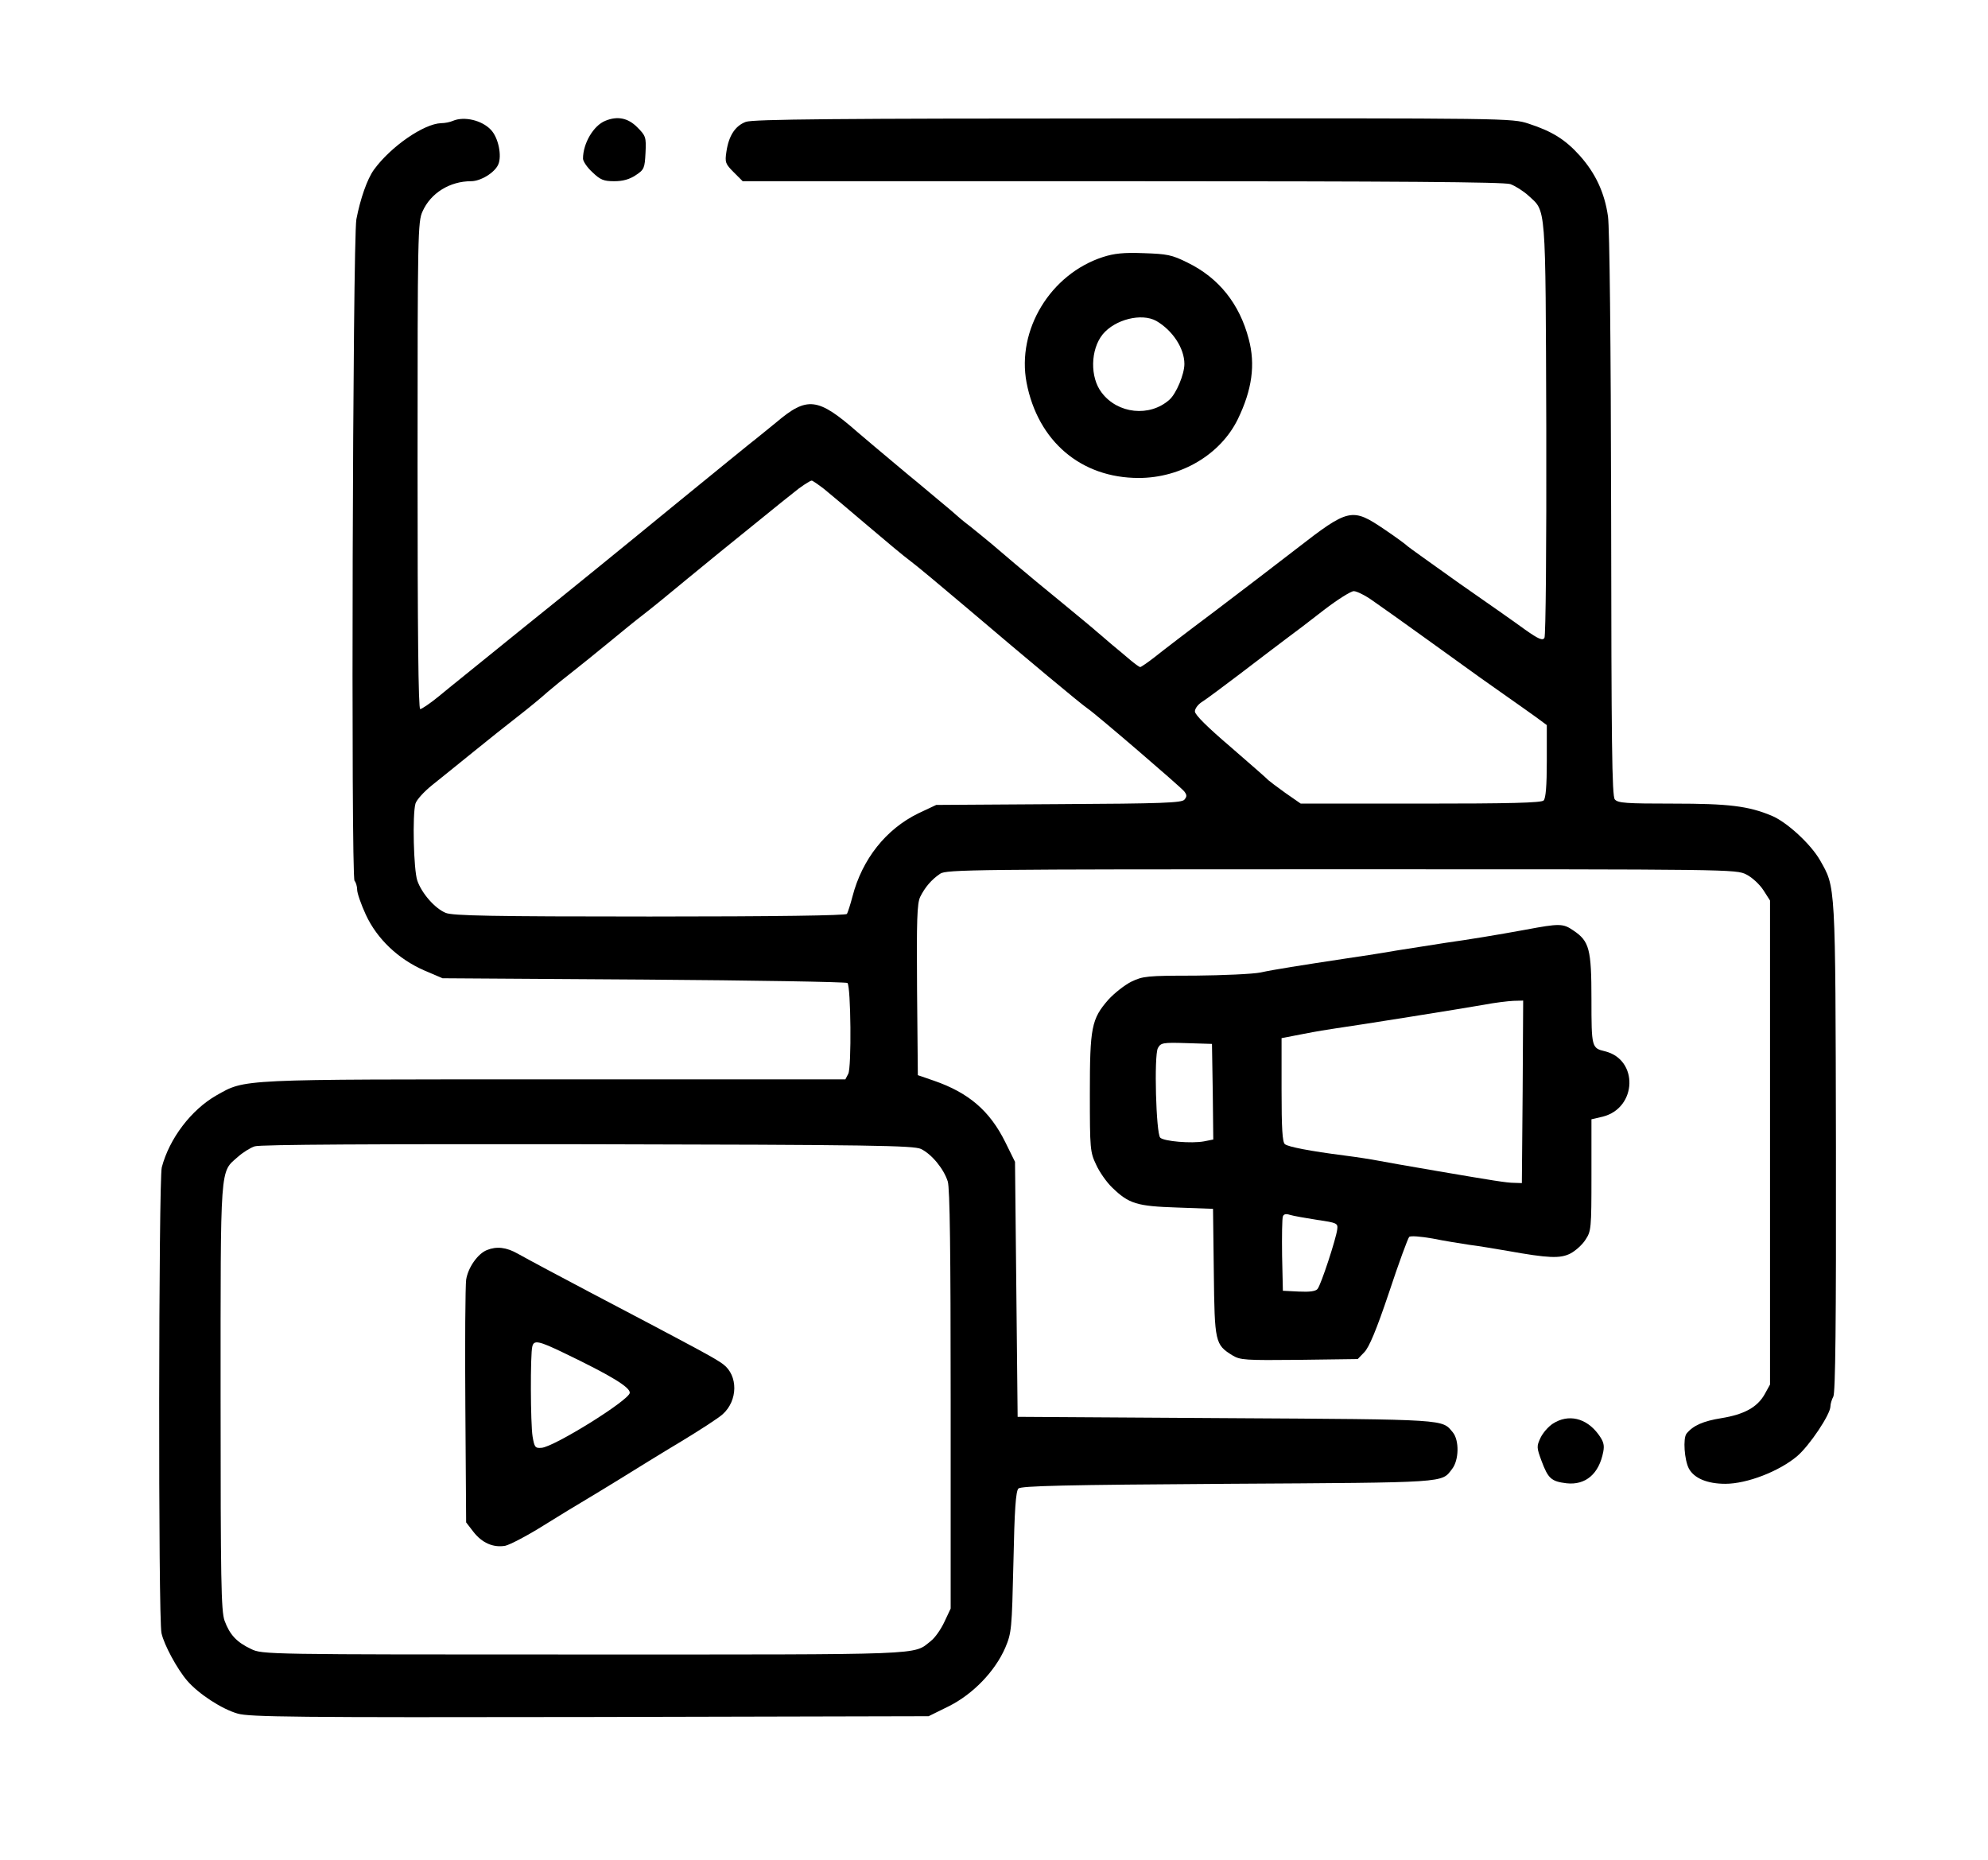
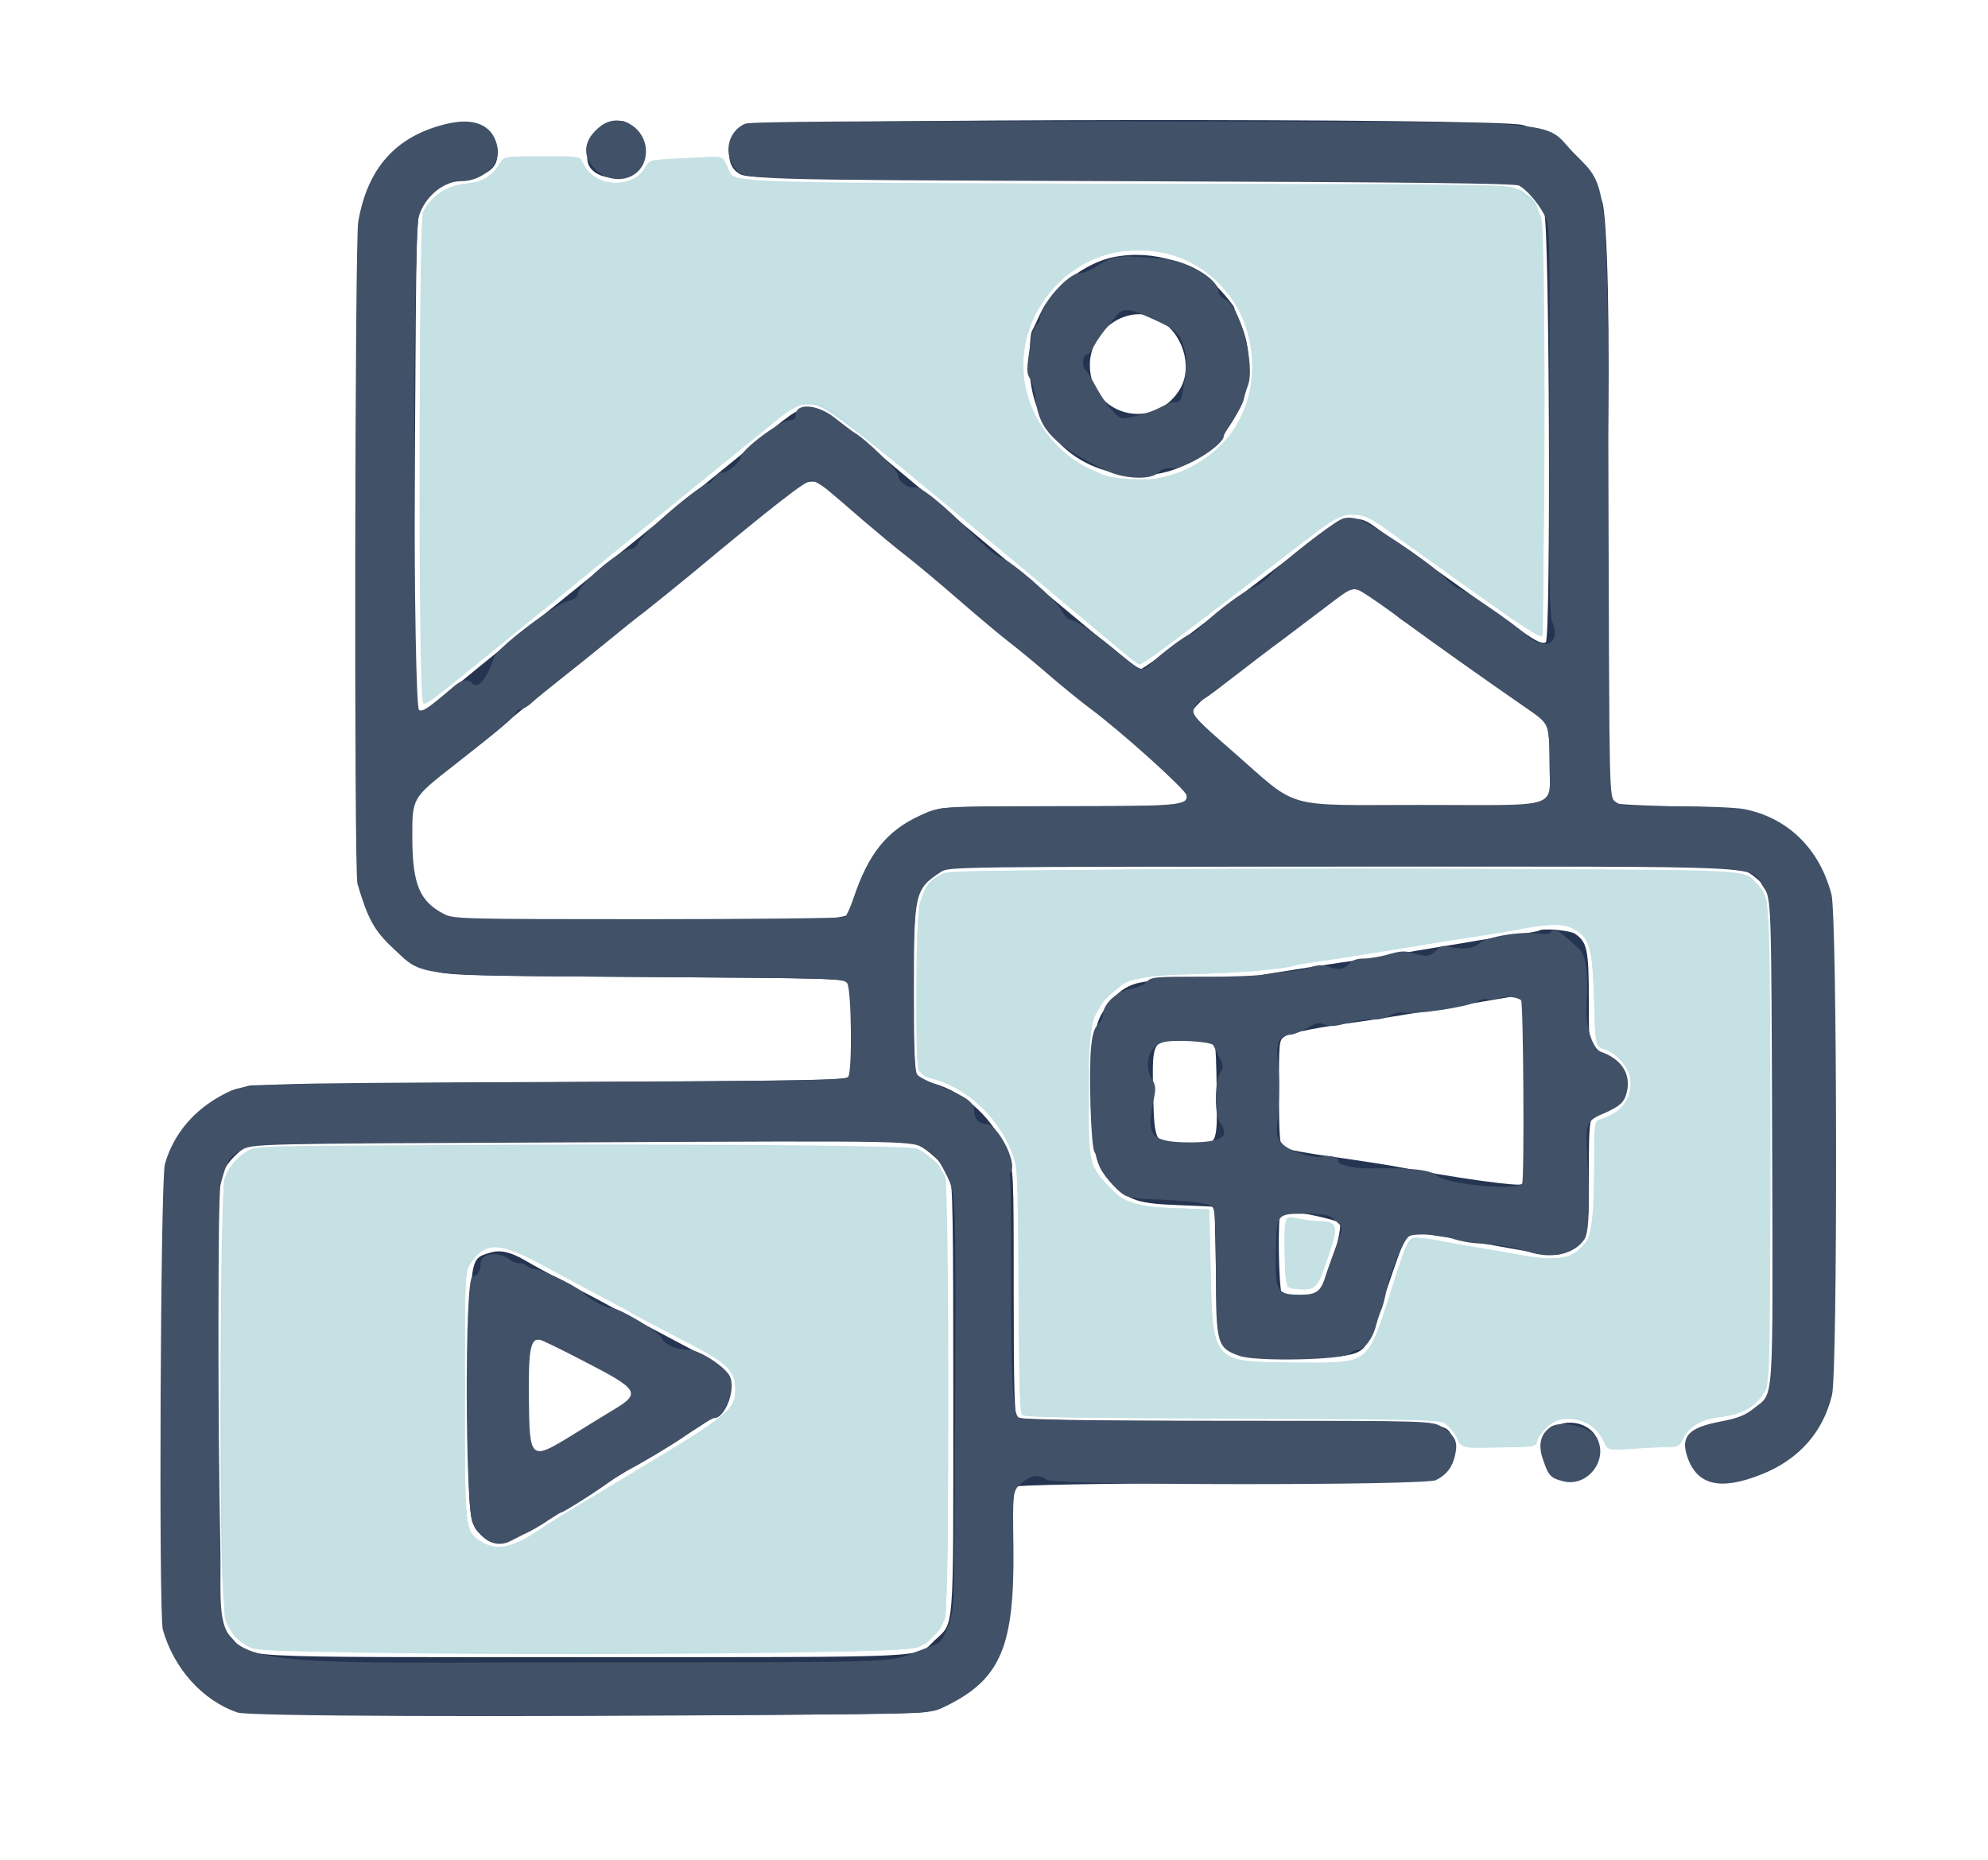
<svg xmlns="http://www.w3.org/2000/svg" version="1.0" width="757pt" height="708pt" viewBox="0 0 757 708" preserveAspectRatio="xMidYMid meet">
-   <g transform="translate(0,708) scale(0.1,-0.1)" fill="currentColor" stroke="none">
-     <path d="M1725 6620 c-11 -5 -31 -9 -45 -9 -66 -2 -192 -89 -256 -177 -26 -36 -52 -111 -67 -189 -14 -81 -21 -2505 -7 -2519 5 -5 10 -21 10 -34 0 -13 15 -56 33 -95 43 -93 124 -169 222 -212 l70 -30 767 -5 c421 -3 770 -9 775 -13 13 -13 16 -322 3 -346 l-11 -21 -1104 0 c-1215 0 -1179 2 -1291 -61 -96 -55 -179 -164 -208 -274 -12 -48 -14 -1722 -1 -1774 10 -45 60 -137 98 -181 43 -50 132 -108 192 -125 44 -13 221 -15 1341 -13 l1290 3 77 38 c92 46 176 133 215 223 24 57 25 70 31 326 4 199 9 270 19 280 10 10 174 14 800 18 841 5 810 3 851 56 27 34 28 110 3 140 -42 50 -13 49 -862 54 l-795 5 -5 486 -5 485 -37 75 c-59 119 -139 188 -272 234 l-61 21 -3 324 c-2 267 0 330 12 355 18 36 42 65 76 88 23 16 131 17 1528 17 1488 0 1503 0 1542 -20 22 -11 51 -38 65 -60 l25 -39 0 -921 0 -922 -21 -38 c-28 -49 -78 -76 -164 -90 -69 -11 -108 -28 -133 -59 -14 -18 -8 -101 9 -133 20 -37 70 -58 139 -58 82 0 204 47 273 105 47 40 127 159 127 190 0 9 5 26 11 37 8 15 11 280 10 951 -2 1016 -1 986 -61 1092 -35 61 -126 145 -184 169 -89 37 -163 46 -375 46 -179 0 -210 2 -222 16 -11 13 -13 211 -14 1083 -1 670 -6 1092 -12 1137 -13 91 -48 165 -108 232 -55 61 -105 92 -194 121 -64 21 -72 21 -1505 20 -1133 0 -1448 -3 -1476 -13 -40 -15 -65 -52 -74 -114 -6 -40 -4 -46 28 -78 l34 -34 1445 0 c1050 0 1453 -3 1478 -11 19 -7 49 -26 68 -43 69 -64 66 -16 69 -886 1 -456 -2 -791 -7 -799 -7 -11 -22 -5 -73 31 -34 25 -148 105 -253 178 -104 74 -192 137 -195 140 -3 4 -42 33 -88 64 -124 84 -136 81 -337 -75 -71 -55 -211 -162 -310 -237 -99 -74 -202 -153 -228 -174 -27 -21 -52 -38 -55 -38 -4 0 -20 12 -37 26 -16 14 -50 42 -74 62 -24 21 -49 42 -55 47 -6 6 -63 53 -126 105 -63 51 -147 121 -186 154 -78 67 -96 82 -169 141 -28 21 -52 42 -55 45 -3 3 -32 28 -65 55 -33 28 -69 58 -80 67 -11 9 -54 44 -95 79 -41 34 -101 85 -134 113 -152 133 -192 138 -311 37 -17 -14 -48 -39 -69 -56 -21 -16 -167 -135 -325 -264 -157 -129 -409 -334 -560 -455 -150 -122 -300 -242 -332 -269 -32 -26 -63 -47 -69 -47 -7 0 -10 297 -10 928 0 878 1 929 19 967 31 70 104 115 185 115 36 0 89 32 103 63 15 33 1 103 -28 133 -34 36 -101 52 -144 34z m1413 -1402 c22 -18 96 -80 164 -138 68 -58 141 -119 163 -135 22 -16 119 -97 217 -180 233 -198 433 -365 461 -384 31 -21 349 -294 366 -314 11 -14 11 -20 1 -32 -10 -12 -84 -15 -478 -17 l-467 -3 -68 -32 c-123 -60 -214 -174 -251 -317 -8 -31 -18 -61 -21 -66 -4 -6 -271 -10 -751 -10 -603 0 -751 3 -777 14 -41 17 -91 74 -108 123 -14 41 -19 250 -7 293 4 14 32 45 63 70 31 25 101 81 155 125 54 44 132 106 172 137 40 31 91 73 113 93 22 19 65 54 95 77 30 24 93 74 140 113 47 39 105 86 130 105 25 19 100 80 166 135 67 55 183 150 258 210 75 61 142 115 149 120 21 18 61 45 68 45 3 0 25 -15 47 -32z m2090 -426 c29 -20 122 -86 205 -146 219 -158 225 -162 302 -216 39 -27 89 -63 113 -80 l42 -31 0 -137 c0 -94 -4 -142 -12 -150 -9 -9 -127 -12 -468 -12 l-457 0 -59 41 c-32 23 -61 45 -64 48 -3 4 -67 60 -142 125 -89 76 -138 124 -138 137 0 11 12 27 28 37 15 9 80 58 145 107 65 50 142 108 171 130 30 22 96 72 147 112 52 40 103 72 114 72 11 0 44 -16 73 -37z m-1721 -2087 c41 -20 87 -76 102 -124 8 -27 11 -266 11 -832 l0 -794 -24 -51 c-13 -28 -36 -61 -52 -73 -68 -54 -3 -51 -1320 -51 -1213 0 -1225 0 -1268 21 -55 26 -81 54 -101 108 -13 38 -15 151 -15 851 0 897 -3 854 66 915 19 17 48 35 64 40 19 7 462 9 1267 8 1089 -2 1241 -5 1270 -18z" />
-     <path d="M1854 2320 c-35 -14 -72 -67 -79 -113 -3 -23 -5 -240 -3 -483 l3 -441 27 -35 c33 -43 76 -62 122 -54 18 4 85 39 147 78 63 39 128 79 144 88 17 10 80 48 140 85 61 38 168 104 240 147 71 43 142 89 157 103 58 52 59 147 2 190 -29 22 -92 56 -509 275 -121 64 -221 117 -273 146 -44 25 -81 29 -118 14z m294 -392 c177 -85 253 -131 250 -152 -4 -29 -289 -206 -336 -209 -24 -2 -27 2 -34 43 -8 49 -9 314 -1 343 6 25 24 22 121 -25z" />
-     <path d="M2305 6620 c-45 -18 -85 -86 -85 -144 0 -10 16 -34 36 -52 30 -29 43 -34 83 -34 33 0 58 7 82 23 32 21 34 27 37 85 3 60 1 65 -32 98 -35 35 -75 43 -121 24z" />
-     <path d="M4199 6101 c-199 -65 -328 -277 -290 -478 43 -223 207 -363 427 -363 161 0 311 89 377 223 55 113 68 209 42 306 -35 134 -114 233 -233 291 -60 30 -78 33 -167 36 -76 3 -113 -1 -156 -15z m204 -243 c62 -36 107 -104 107 -164 0 -39 -31 -113 -57 -136 -75 -67 -197 -54 -258 27 -45 58 -43 164 4 222 47 57 148 82 204 51z" />
-     <path d="M5810 3540 c-109 -20 -219 -38 -305 -50 -33 -5 -116 -18 -185 -29 -69 -12 -154 -25 -190 -30 -178 -27 -280 -43 -330 -54 -30 -6 -143 -11 -250 -12 -183 0 -198 -2 -242 -23 -26 -13 -65 -44 -87 -68 -65 -74 -71 -106 -71 -358 0 -211 1 -223 24 -271 12 -27 40 -67 61 -87 64 -62 94 -71 247 -76 l137 -5 3 -241 c3 -268 5 -276 71 -317 30 -18 48 -19 254 -17 l223 3 25 26 c18 18 46 84 94 227 37 112 72 207 77 212 5 5 43 2 89 -6 44 -9 107 -19 140 -24 33 -4 98 -15 145 -23 156 -28 201 -30 240 -10 19 10 45 33 57 52 22 33 23 42 23 246 l0 213 43 10 c131 33 137 218 8 249 -50 12 -51 15 -51 197 0 193 -8 222 -69 263 -39 27 -53 27 -181 3z m-12 -617 l-3 -348 -30 1 c-27 0 -82 9 -287 44 -145 25 -186 32 -228 40 -25 5 -83 14 -130 20 -133 17 -214 33 -227 43 -10 7 -13 61 -13 207 l0 197 83 16 c45 9 100 18 122 21 79 11 492 77 565 90 41 8 92 14 113 15 l37 1 -2 -347z m-1180 0 l2 -182 -35 -7 c-48 -9 -153 0 -167 14 -16 16 -24 312 -9 341 11 20 18 22 109 19 l97 -3 3 -182z m397 -488 c76 -11 80 -13 77 -36 -4 -35 -62 -212 -75 -227 -7 -9 -30 -12 -71 -10 l-61 3 -3 134 c-1 74 0 141 3 149 3 9 12 11 27 6 13 -4 59 -12 103 -19z" />
-     <path d="M5913 1659 c-17 -11 -38 -35 -47 -54 -15 -32 -15 -37 4 -88 25 -67 37 -78 95 -85 73 -8 124 36 140 120 5 26 1 40 -19 67 -46 62 -114 78 -173 40z" />
+   <g transform="translate(0,708) scale(0.1,-0.1)" fill="#253450">
+     <path d="M1715 6608 c-79 -19 -153 -52 -187 -82 -50 -46 -118 -136 -124 -165 -3 -14 -9 -35 -14 -46 -5 -11 -12 -42 -16 -70 -11 -84 -15 -2518 -4 -2529 5 -5 10 -20 10 -33 0 -13 4 -31 8 -41 70 -144 111 -188 232 -246 65 -31 65 -31 833 -36 746 -5 769 -6 783 -24 16 -23 20 -331 4 -356 -8 -13 -149 -16 -1132 -21 -618 -3 -1139 -9 -1158 -13 -33 -7 -77 -26 -142 -62 -70 -38 -168 -174 -168 -234 0 -12 -5 -31 -12 -43 -16 -30 -13 -1691 3 -1751 6 -22 20 -53 30 -67 10 -15 19 -30 19 -34 0 -45 143 -165 229 -191 62 -19 2562 -21 2620 -2 160 51 301 193 301 303 0 14 5 36 11 47 7 13 12 107 13 259 0 143 5 242 11 248 6 6 293 12 795 14 517 3 794 9 812 16 51 19 85 111 59 159 -31 58 -5 57 -861 60 -533 2 -789 7 -797 14 -10 8 -13 111 -13 477 0 466 0 466 -25 531 -48 126 -157 229 -278 264 -30 9 -59 22 -65 29 -21 25 -20 635 2 684 22 53 73 98 123 112 53 15 2943 15 2996 0 21 -6 56 -26 77 -45 74 -67 71 -21 68 -1035 -3 -906 -3 -906 -30 -941 -39 -51 -82 -74 -173 -93 -92 -19 -122 -35 -131 -71 -6 -24 -3 -36 30 -104 63 -132 386 -11 478 180 49 103 48 75 48 1050 0 989 2 944 -54 1058 -53 109 -164 193 -286 218 -19 3 -137 9 -262 13 -124 3 -229 9 -232 12 -20 20 -36 125 -26 173 6 33 8 217 4 526 -4 261 -5 540 -3 620 11 443 0 925 -21 975 -4 11 -14 36 -21 55 -37 103 -148 196 -281 234 -95 27 -2902 24 -2956 -3 -71 -36 -89 -145 -29 -181 31 -20 54 -20 1477 -20 1390 0 1447 -1 1486 -19 39 -18 77 -58 104 -110 20 -39 26 -1629 6 -1637 -19 -7 -40 5 -143 79 -172 124 -275 198 -467 332 -140 98 -91 121 -665 -318 -164 -126 -262 -197 -272 -197 -4 0 -80 61 -170 136 -90 75 -240 200 -334 278 -204 170 -238 198 -479 400 -271 227 -264 225 -428 91 -57 -46 -240 -195 -408 -332 -168 -136 -397 -322 -510 -412 -113 -91 -247 -200 -298 -243 -115 -96 -129 -99 -134 -20 -1 31 -1 455 2 942 5 873 5 886 26 925 29 55 92 96 162 104 108 13 146 59 116 138 -26 68 -82 92 -169 71z m1476 -1420 c129 -114 183 -159 239 -201 30 -23 105 -84 165 -137 162 -140 235 -202 280 -235 22 -16 85 -68 140 -116 55 -47 116 -97 136 -110 70 -48 379 -324 379 -339 0 -39 -9 -40 -477 -40 -312 0 -461 -3 -480 -11 -126 -51 -186 -95 -243 -179 -22 -33 -40 -64 -40 -70 0 -5 -4 -19 -10 -30 -5 -11 -14 -29 -20 -40 -5 -11 -10 -30 -10 -42 -1 -64 17 -63 -855 -63 -666 0 -670 0 -710 21 -92 50 -125 126 -125 288 0 149 5 158 128 253 100 76 169 132 344 278 66 55 144 118 173 140 56 42 156 123 363 295 70 58 145 118 167 134 22 17 80 64 129 105 224 189 223 189 327 99z m2039 -384 c30 -20 69 -49 85 -65 17 -16 36 -29 41 -29 6 0 28 -15 50 -33 21 -18 59 -47 84 -63 103 -69 218 -149 255 -179 22 -17 56 -41 75 -53 75 -45 78 -52 82 -205 3 -128 1 -140 -16 -153 -17 -12 -97 -14 -480 -14 -529 0 -459 -15 -639 138 -134 115 -227 205 -227 220 0 20 101 106 199 171 20 13 52 39 72 56 20 18 61 49 90 69 30 20 94 67 143 106 103 81 112 82 186 34z m-1756 -2075 c47 -13 122 -81 142 -127 12 -29 14 -164 14 -849 0 -911 5 -847 -72 -920 -70 -67 20 -63 -1335 -63 -1374 0 -1269 -5 -1339 71 -55 60 -54 40 -54 921 0 787 1 820 19 856 26 50 79 98 121 110 50 15 2452 15 2504 1z" />
+     <path d="M1866 2310 c-77 -24 -75 -9 -80 -511 -5 -481 -2 -520 43 -561 67 -60 69 -59 476 191 77 47 147 91 156 96 310 185 319 193 319 273 0 53 -25 80 -121 130 -165 87 -278 147 -324 172 -27 15 -104 56 -170 90 -66 35 -141 76 -166 91 -55 32 -94 41 -133 29z m262 -360 c31 -16 75 -38 97 -49 142 -67 199 -108 189 -135 -5 -13 -25 -28 -125 -91 -226 -141 -258 -150 -271 -80 -12 71 -9 360 4 373 19 19 45 14 106 -18z" />
+     <path d="M2325 6613 c-53 -13 -104 -107 -85 -157 25 -68 165 -72 200 -7 36 68 -24 182 -89 170 -3 -1 -15 -3 -26 -6z" />
+     <path d="M4240 6101 c-109 -22 -235 -119 -280 -218 -12 -26 -26 -56 -31 -65 -5 -10 -9 -65 -9 -124 0 -248 172 -422 419 -424 293 -2 503 322 381 587 -11 24 -20 46 -20 51 0 4 -22 33 -49 63 -97 109 -259 160 -411 130z m168 -235 c94 -49 136 -180 86 -266 -98 -167 -344 -103 -344 90 0 136 145 235 258 176z" />
+     <path d="M5859 3536 c-2 -2 -42 -9 -89 -16 -47 -6 -107 -15 -135 -20 -27 -5 -95 -16 -150 -25 -55 -9 -122 -20 -150 -26 -27 -5 -84 -14 -125 -19 -121 -17 -349 -52 -445 -69 -33 -6 -139 -11 -235 -11 -217 -1 -248 -11 -323 -112 -38 -52 -47 -111 -47 -321 0 -235 9 -277 76 -344 66 -66 98 -76 254 -82 l135 -6 5 -240 c7 -344 0 -335 290 -335 194 0 246 8 274 39 10 11 49 111 87 222 74 218 76 223 129 213 19 -3 60 -10 90 -14 30 -5 105 -17 165 -28 254 -46 262 -47 305 -27 74 33 80 56 80 294 0 220 2 231 48 231 14 0 38 14 58 34 64 64 35 171 -52 192 -54 13 -54 13 -54 206 0 191 -6 220 -52 252 -20 14 -127 23 -139 12z m-61 -258 c19 -19 17 -691 -2 -707 -12 -10 -246 22 -491 69 -27 5 -99 16 -160 25 -181 25 -249 38 -262 48 -10 7 -13 61 -13 208 0 195 0 199 23 213 20 14 142 37 287 56 30 4 114 17 185 29 132 22 406 68 416 70 3 1 10 -4 17 -11z m-1173 -168 c4 -6 7 -89 8 -184 2 -212 6 -206 -108 -206 -128 0 -129 1 -134 194 -4 209 -6 206 129 206 58 0 101 -4 105 -10z m377 -658 c48 -10 92 -22 99 -29 15 -15 -48 -229 -79 -265 -18 -21 -121 -25 -140 -6 -13 13 -18 299 -5 311 9 10 26 8 125 -11z" />
+     <path d="M5899 1631 c-72 -72 4 -204 107 -186 78 14 113 128 56 185 -44 43 -120 44 -163 1z" />
+   </g>
+   <g transform="translate(0,708) scale(0.1,-0.1)" fill="#415168">
+     <path d="M1695 6607 c-189 -47 -296 -168 -331 -372 -13 -76 -16 -2476 -3 -2520 40 -135 64 -179 137 -247 115 -107 65 -102 940 -108 751 -5 774 -6 788 -24 16 -23 20 -331 4 -356 -8 -13 -151 -16 -1153 -20 -1144 -5 -1144 -5 -1222 -45 -115 -59 -194 -152 -227 -267 -17 -59 -24 -1714 -8 -1773 42 -149 152 -271 285 -316 41 -14 961 -18 2150 -8 490 4 490 4 546 32 209 102 262 227 258 601 -3 218 -3 218 29 247 36 32 68 37 98 14 28 -21 1441 -22 1482 -1 41 21 63 50 73 96 11 50 2 71 -49 105 -37 25 -37 25 -819 25 -662 0 -784 2 -796 14 -21 22 -27 148 -27 550 1 197 -2 361 -4 364 -3 2 -1 13 5 24 20 38 -54 178 -95 178 -28 0 -46 18 -46 47 0 35 -27 55 -120 92 -47 18 -91 40 -97 49 -10 12 -13 91 -13 319 0 376 3 388 105 454 29 18 64 19 1530 19 1690 0 1540 7 1600 -78 30 -44 30 -44 33 -968 3 -1032 8 -954 -70 -1017 -34 -27 -60 -37 -127 -50 -121 -23 -152 -56 -126 -134 37 -109 125 -130 283 -67 141 56 234 160 268 302 22 92 20 1820 -2 1906 -45 173 -165 292 -332 325 -29 6 -147 11 -261 11 -186 0 -211 2 -231 18 -22 18 -22 18 -25 1093 -3 1299 2 1241 -130 1374 -130 132 38 120 -1660 123 -1065 2 -1477 -1 -1497 -9 -68 -28 -86 -119 -35 -175 35 -39 35 -39 1499 -44 1087 -4 1468 -8 1483 -17 28 -16 68 -61 94 -108 23 -40 23 -40 21 -780 -2 -589 0 -746 10 -771 36 -85 -28 -117 -100 -50 -48 44 -241 176 -258 176 -5 0 -32 21 -59 48 -62 60 -277 203 -325 216 -25 7 -44 6 -60 -1 -40 -18 -226 -163 -265 -207 -21 -22 -52 -46 -69 -52 -34 -12 -137 -88 -189 -139 -17 -18 -41 -36 -52 -39 -22 -7 -114 -77 -151 -113 -31 -32 -35 -31 -121 40 -95 79 -165 127 -185 127 -9 0 -24 16 -34 36 -21 41 -195 192 -232 201 -14 3 -61 43 -105 88 -109 111 -204 188 -223 180 -21 -8 -62 21 -62 45 0 18 -122 137 -167 163 -11 7 -44 31 -73 55 -66 53 -150 60 -150 11 0 -13 -7 -19 -21 -19 -37 0 -189 -114 -189 -142 0 -17 -49 -58 -70 -58 -11 0 -24 -9 -30 -20 -6 -11 -15 -20 -21 -20 -29 0 -257 -194 -271 -231 -4 -10 -16 -19 -26 -19 -40 0 -202 -138 -202 -172 0 -12 -13 -21 -40 -28 -56 -15 -280 -188 -280 -216 0 -4 -10 -27 -21 -52 -23 -47 -44 -61 -62 -43 -17 17 -39 13 -68 -12 -102 -87 -118 -97 -133 -91 -23 9 -25 1801 -1 1880 22 74 93 134 160 134 81 0 150 62 140 125 -14 87 -86 121 -200 92z m1452 -1389 c22 -18 85 -72 139 -119 55 -47 127 -107 161 -133 34 -26 124 -101 200 -167 76 -66 163 -139 193 -162 30 -23 100 -80 155 -128 55 -47 125 -104 155 -126 120 -89 365 -310 368 -331 6 -39 -27 -42 -494 -42 -445 0 -445 0 -520 -35 -127 -58 -197 -145 -254 -315 -12 -36 -27 -68 -33 -72 -7 -4 -344 -8 -750 -8 -706 0 -739 1 -775 19 -94 48 -121 113 -122 288 0 157 -3 152 164 283 176 138 223 178 229 194 4 9 13 16 21 16 9 0 29 12 45 28 17 15 65 54 107 87 42 33 118 94 168 135 50 41 119 97 154 123 34 27 110 88 167 135 327 272 443 362 465 362 10 0 35 -15 57 -32z m2052 -400 c20 -12 86 -58 146 -103 103 -76 330 -237 468 -332 88 -61 87 -59 87 -203 0 -185 58 -165 -492 -165 -530 0 -457 -21 -713 203 -153 133 -161 143 -145 171 6 12 15 21 19 21 5 0 46 28 90 63 121 93 166 128 226 172 29 22 99 75 156 118 114 87 109 85 158 55z m-1673 -2115 c34 -19 49 -39 78 -97 36 -73 36 -73 33 -862 -2 -744 -3 -792 -21 -839 -30 -78 -30 -79 -77 -96 -24 -9 -51 -19 -59 -22 -90 -38 -61 -37 -1273 -37 -1492 0 -1358 -43 -1368 444 -10 471 -10 1337 1 1376 24 91 33 106 79 131 46 24 46 24 1256 29 1343 6 1294 7 1351 -27z" />
+     <path d="M1853 2299 c-15 -5 -23 -17 -23 -31 0 -28 -9 -42 -32 -51 -29 -11 -27 -880 2 -936 37 -73 94 -98 150 -66 14 7 40 21 58 29 19 9 54 29 78 46 25 16 47 30 49 30 10 0 143 85 191 121 28 21 55 39 60 39 9 0 182 102 224 133 47 33 101 67 109 67 45 0 87 119 57 165 -25 38 -116 95 -152 95 -48 0 -95 20 -104 45 -9 23 -163 115 -193 115 -21 0 -80 30 -97 50 -20 24 -145 88 -187 96 -18 3 -36 10 -39 15 -3 5 -15 9 -26 9 -12 0 -29 6 -37 14 -22 19 -62 26 -88 15z m366 -400 c218 -112 225 -124 109 -192 -35 -21 -101 -62 -148 -91 -161 -99 -164 -97 -166 143 -2 178 6 221 38 221 6 0 81 -36 167 -81z" />
+     <path d="M2286 6599 c-64 -50 -72 -111 -20 -163 65 -65 169 -43 190 38 26 104 -89 189 -170 125z" />
+     <path d="M4236 6097 c-16 -5 -45 -20 -64 -33 -19 -13 -47 -24 -61 -24 -44 0 -151 -123 -151 -173 0 -8 -6 -20 -14 -26 -8 -7 -17 -31 -20 -54 -18 -115 -18 -128 -3 -150 8 -12 17 -49 21 -82 14 -114 73 -172 266 -266 68 -33 171 -38 200 -9 15 15 30 20 48 17 46 -9 202 87 202 123 0 5 16 31 35 60 19 29 38 64 41 79 3 14 10 38 16 53 29 78 -31 307 -87 328 -15 6 -25 18 -25 29 0 50 -126 123 -220 127 -36 2 -85 5 -110 7 -25 2 -58 -1 -74 -6z m111 -213 c131 -57 141 -65 159 -120 16 -51 16 -61 -2 -176 -6 -34 -14 -43 -37 -39 -4 1 -26 -9 -50 -21 -39 -20 -96 -36 -141 -41 -20 -2 -69 56 -107 128 -12 22 -28 48 -36 57 -15 17 -10 58 7 58 5 0 17 15 26 33 9 17 29 46 43 63 14 17 34 41 43 53 21 25 45 27 95 5z" />
+     <path d="M5905 3530 c-4 -7 -24 -8 -49 -5 -63 10 -196 -12 -222 -37 -23 -20 -69 -25 -117 -13 -22 6 -33 3 -48 -14 -23 -24 -37 -26 -89 -10 -30 9 -48 8 -93 -5 -30 -9 -73 -16 -94 -16 -26 0 -44 -6 -56 -20 -19 -22 -42 -25 -82 -10 -18 7 -38 6 -68 -4 -23 -8 -55 -14 -72 -14 -16 -1 -55 -6 -85 -11 -30 -6 -143 -11 -250 -10 -184 0 -197 -1 -214 -20 -10 -11 -38 -23 -62 -27 -50 -7 -104 -58 -104 -97 0 -12 -9 -30 -19 -39 -14 -11 -21 -36 -26 -82 -10 -94 -1 -377 12 -401 7 -11 14 -32 18 -48 6 -30 65 -101 99 -119 12 -7 53 -13 91 -14 168 -7 230 -15 243 -32 9 -11 12 -77 12 -244 0 -275 4 -291 90 -321 65 -23 401 -15 421 9 6 8 20 14 29 14 25 0 58 44 70 94 6 22 15 48 19 57 5 9 15 45 21 80 12 63 64 187 85 201 18 13 119 8 165 -8 25 -9 71 -18 104 -19 77 -5 132 -14 184 -31 90 -30 178 -10 216 48 17 27 21 141 10 316 -7 129 -6 133 71 166 60 27 74 43 82 89 10 64 -27 116 -101 142 -31 11 -59 97 -55 170 8 134 -1 196 -30 223 -74 70 -94 81 -106 62z m-113 -259 c9 -8 13 -689 4 -698 -26 -27 -287 -3 -322 29 -27 24 -97 32 -264 29 -53 -1 -123 16 -115 29 7 12 -32 23 -59 16 -37 -9 -129 21 -154 50 -21 24 -23 33 -17 93 8 87 8 164 0 229 -8 59 10 92 48 92 11 0 39 11 63 25 36 21 47 23 68 14 20 -9 38 -8 84 5 32 9 77 15 99 14 24 -1 52 6 66 15 16 10 37 14 58 11 45 -7 230 21 268 40 16 9 36 14 43 11 7 -3 27 -1 43 4 29 9 73 5 87 -8z m-1172 -171 c4 -8 15 -30 24 -48 16 -30 16 -35 2 -57 -21 -32 -22 -162 -1 -189 41 -55 8 -76 -117 -76 -143 1 -164 25 -137 153 11 51 11 62 -4 87 -33 55 -13 126 41 141 40 12 185 3 192 -11z m464 -667 c32 -29 32 -23 0 -108 -14 -39 -30 -83 -35 -99 -19 -64 -35 -76 -98 -76 -89 0 -96 12 -93 163 3 147 2 146 117 145 73 -1 86 -3 109 -25z" />
+     <path d="M5904 1646 c-38 -27 -48 -67 -29 -122 21 -63 29 -72 76 -84 92 -25 175 79 130 164 -23 43 -138 70 -177 42z" />
+   </g>
+   <g transform="translate(0,708) scale(0.1,-0.1)" fill="#6b8498">
+ 
+   </g>
+   <g transform="translate(0,708) scale(0.1,-0.1)" fill="#99b0b9">
+ 
+   </g>
+   <g transform="translate(0,708) scale(0.1,-0.1)" fill="#bedee5">
+     <path d="M1900 6453 c-24 -42 -60 -64 -112 -70 -83 -9 -142 -45 -173 -104 -21 -39 -24 -1873 -3 -1877 16 -3 26 5 249 186 90 74 191 155 224 182 33 27 175 142 315 257 237 194 302 246 465 378 34 28 86 69 114 93 48 38 58 42 109 42 59 0 160 -81 1185 -941 32 -27 61 -49 65 -49 11 0 87 54 264 190 90 68 225 172 301 230 204 156 194 150 247 150 47 0 75 -14 175 -89 22 -16 83 -60 135 -96 52 -37 129 -91 170 -121 154 -112 235 -163 242 -156 5 5 7 364 6 798 -3 884 1 833 -76 892 -35 27 -35 27 -1502 32 -1636 6 -1504 -1 -1535 73 -13 32 -13 32 -117 26 -56 -4 -120 -7 -140 -8 -31 -1 -40 -6 -53 -31 -41 -80 -186 -74 -230 10 -15 29 -15 29 -160 32 -146 3 -146 3 -165 -29z m2513 -333 c389 -63 488 -602 148 -804 -111 -66 -260 -85 -356 -46 -88 36 -125 59 -175 109 -306 307 -45 811 383 741z" />
+     <path d="M3588 3753 c-88 -46 -98 -93 -98 -448 0 -337 -6 -312 78 -338 142 -44 267 -181 301 -328 6 -26 11 -226 11 -490 0 -359 3 -449 13 -458 10 -7 246 -11 805 -13 790 -3 790 -3 815 -26 14 -13 31 -37 37 -53 12 -29 12 -29 155 -29 142 0 143 0 149 24 27 108 195 112 248 6 10 -19 25 -35 33 -34 8 0 69 1 134 2 119 2 119 2 140 37 28 47 71 71 142 79 81 10 134 38 164 91 25 42 25 42 25 944 0 976 2 941 -53 999 -51 55 30 52 -1581 51 -1278 -1 -1495 -3 -1518 -16z m2410 -213 c55 -34 66 -73 72 -270 5 -175 5 -175 40 -186 52 -17 100 -78 100 -128 0 -70 -39 -114 -122 -140 -16 -5 -18 -23 -18 -188 0 -231 -4 -250 -50 -299 -41 -43 -103 -52 -217 -30 -26 5 -93 17 -148 26 -55 9 -120 20 -145 25 -25 5 -66 12 -92 15 -57 7 -53 15 -123 -205 -90 -279 -77 -269 -360 -269 -315 -1 -318 1 -325 349 l-5 235 -140 5 c-154 5 -176 13 -242 82 -77 81 -78 85 -77 358 0 276 7 307 88 378 73 64 82 66 316 73 193 6 349 20 390 35 8 3 47 9 85 14 39 5 115 16 170 26 55 9 123 20 150 24 149 24 247 40 310 49 39 6 104 17 145 25 110 20 159 19 198 -4z" />
+     <path d="M4901 2440 c-8 -4 -11 -48 -9 -136 3 -129 3 -129 63 -129 65 0 63 -4 120 174 20 64 9 81 -54 81 -20 0 -52 4 -72 9 -21 5 -42 5 -48 1z" />
+     <path d="M955 2704 c-49 -25 -83 -64 -100 -112 -16 -49 -22 -1302 -6 -1569 8 -138 27 -177 107 -218 63 -32 2477 -30 2539 2 51 27 89 68 104 113 16 46 16 1636 0 1677 -14 38 -67 92 -106 109 -52 22 -2495 20 -2538 -2z m1114 -443 c69 -37 171 -92 226 -121 55 -29 105 -56 110 -60 6 -4 82 -44 170 -90 202 -104 225 -125 225 -200 0 -83 -19 -97 -550 -413 -74 -44 -169 -103 -210 -131 -90 -60 -153 -71 -208 -36 -62 38 -62 40 -62 558 0 469 0 469 23 503 55 82 111 80 276 -10z" />
+   </g>
+   <g transform="translate(0,708) scale(0.1,-0.1)" fill="#c6e1e4">
+     <path d="M1900 6453 c-25 -43 -76 -73 -121 -73 -67 0 -135 -44 -168 -107 -19 -37 -15 -1873 4 -1873 8 0 56 35 107 78 51 43 197 161 323 262 195 157 496 401 878 713 142 117 184 121 294 28 208 -175 749 -625 818 -681 44 -36 128 -107 188 -157 59 -51 111 -93 115 -93 14 0 171 117 580 433 238 183 230 183 454 16 238 -176 479 -341 493 -335 19 7 23 1529 4 1587 -15 43 -65 97 -106 115 -27 12 -270 14 -1470 14 -1608 0 -1488 -5 -1525 70 -18 35 -18 35 -90 31 -209 -9 -198 -6 -224 -45 -56 -81 -215 -64 -237 26 -6 23 -9 23 -152 23 -146 0 -146 0 -165 -32z m2618 -365 c282 -136 342 -516 114 -719 -45 -40 -74 -58 -166 -100 -42 -20 -209 -18 -266 3 -205 74 -336 283 -300 481 53 293 360 459 618 335z" />
+     <path d="M3588 3750 c-40 -22 -69 -58 -86 -109 -14 -39 -17 -618 -4 -638 4 -7 34 -22 67 -33 122 -42 217 -128 278 -250 32 -65 32 -65 35 -540 2 -319 6 -478 14 -487 8 -10 165 -13 798 -13 788 0 788 0 818 -25 16 -14 37 -39 45 -57 16 -33 16 -33 155 -30 137 3 140 3 146 26 3 13 22 38 41 55 70 61 174 33 212 -57 14 -35 14 -35 111 -29 53 4 115 7 137 7 35 0 42 4 55 33 21 44 69 73 137 82 87 11 148 47 179 107 22 42 21 1812 -1 1865 -20 48 -41 71 -87 94 -59 30 -2993 29 -3050 -1z m2409 -210 c59 -36 67 -65 73 -265 5 -179 5 -179 38 -189 131 -37 136 -216 6 -261 -39 -13 -39 -13 -44 -227 -8 -351 -15 -354 -565 -247 -143 27 -133 36 -205 -182 -99 -295 -80 -281 -380 -277 -306 4 -303 1 -310 348 l-5 235 -140 5 c-173 6 -235 39 -302 162 -31 57 -26 506 6 568 70 134 113 153 381 161 118 4 231 10 250 14 37 6 163 26 290 45 125 18 262 41 310 50 25 5 97 17 160 26 63 9 158 24 210 34 129 25 187 25 227 0z" />
+     <path d="M4902 2441 c-9 -6 -12 -43 -10 -137 3 -129 3 -129 42 -132 77 -7 81 -3 121 120 41 129 42 126 -54 139 -40 5 -76 11 -80 13 -4 3 -13 1 -19 -3z" />
+     <path d="M948 2700 c-44 -24 -82 -72 -95 -120 -10 -37 -7 -1616 3 -1660 9 -39 51 -88 94 -110 39 -20 61 -20 1270 -20 1355 0 1269 -4 1336 61 55 54 55 46 52 931 -3 922 5 832 -82 902 -38 31 -38 31 -1289 33 -1226 2 -1253 2 -1289 -17z m1132 -444 c74 -40 173 -94 220 -118 47 -25 114 -61 150 -80 36 -20 115 -61 175 -93 141 -73 175 -107 175 -175 0 -69 -33 -104 -194 -199 -72 -43 -180 -108 -241 -146 -60 -37 -123 -75 -140 -85 -69 -40 -134 -80 -200 -124 -81 -53 -136 -61 -193 -26 -62 38 -62 40 -62 564 0 475 0 475 30 509 64 74 99 70 280 -27z" />
  </g>
</svg>
